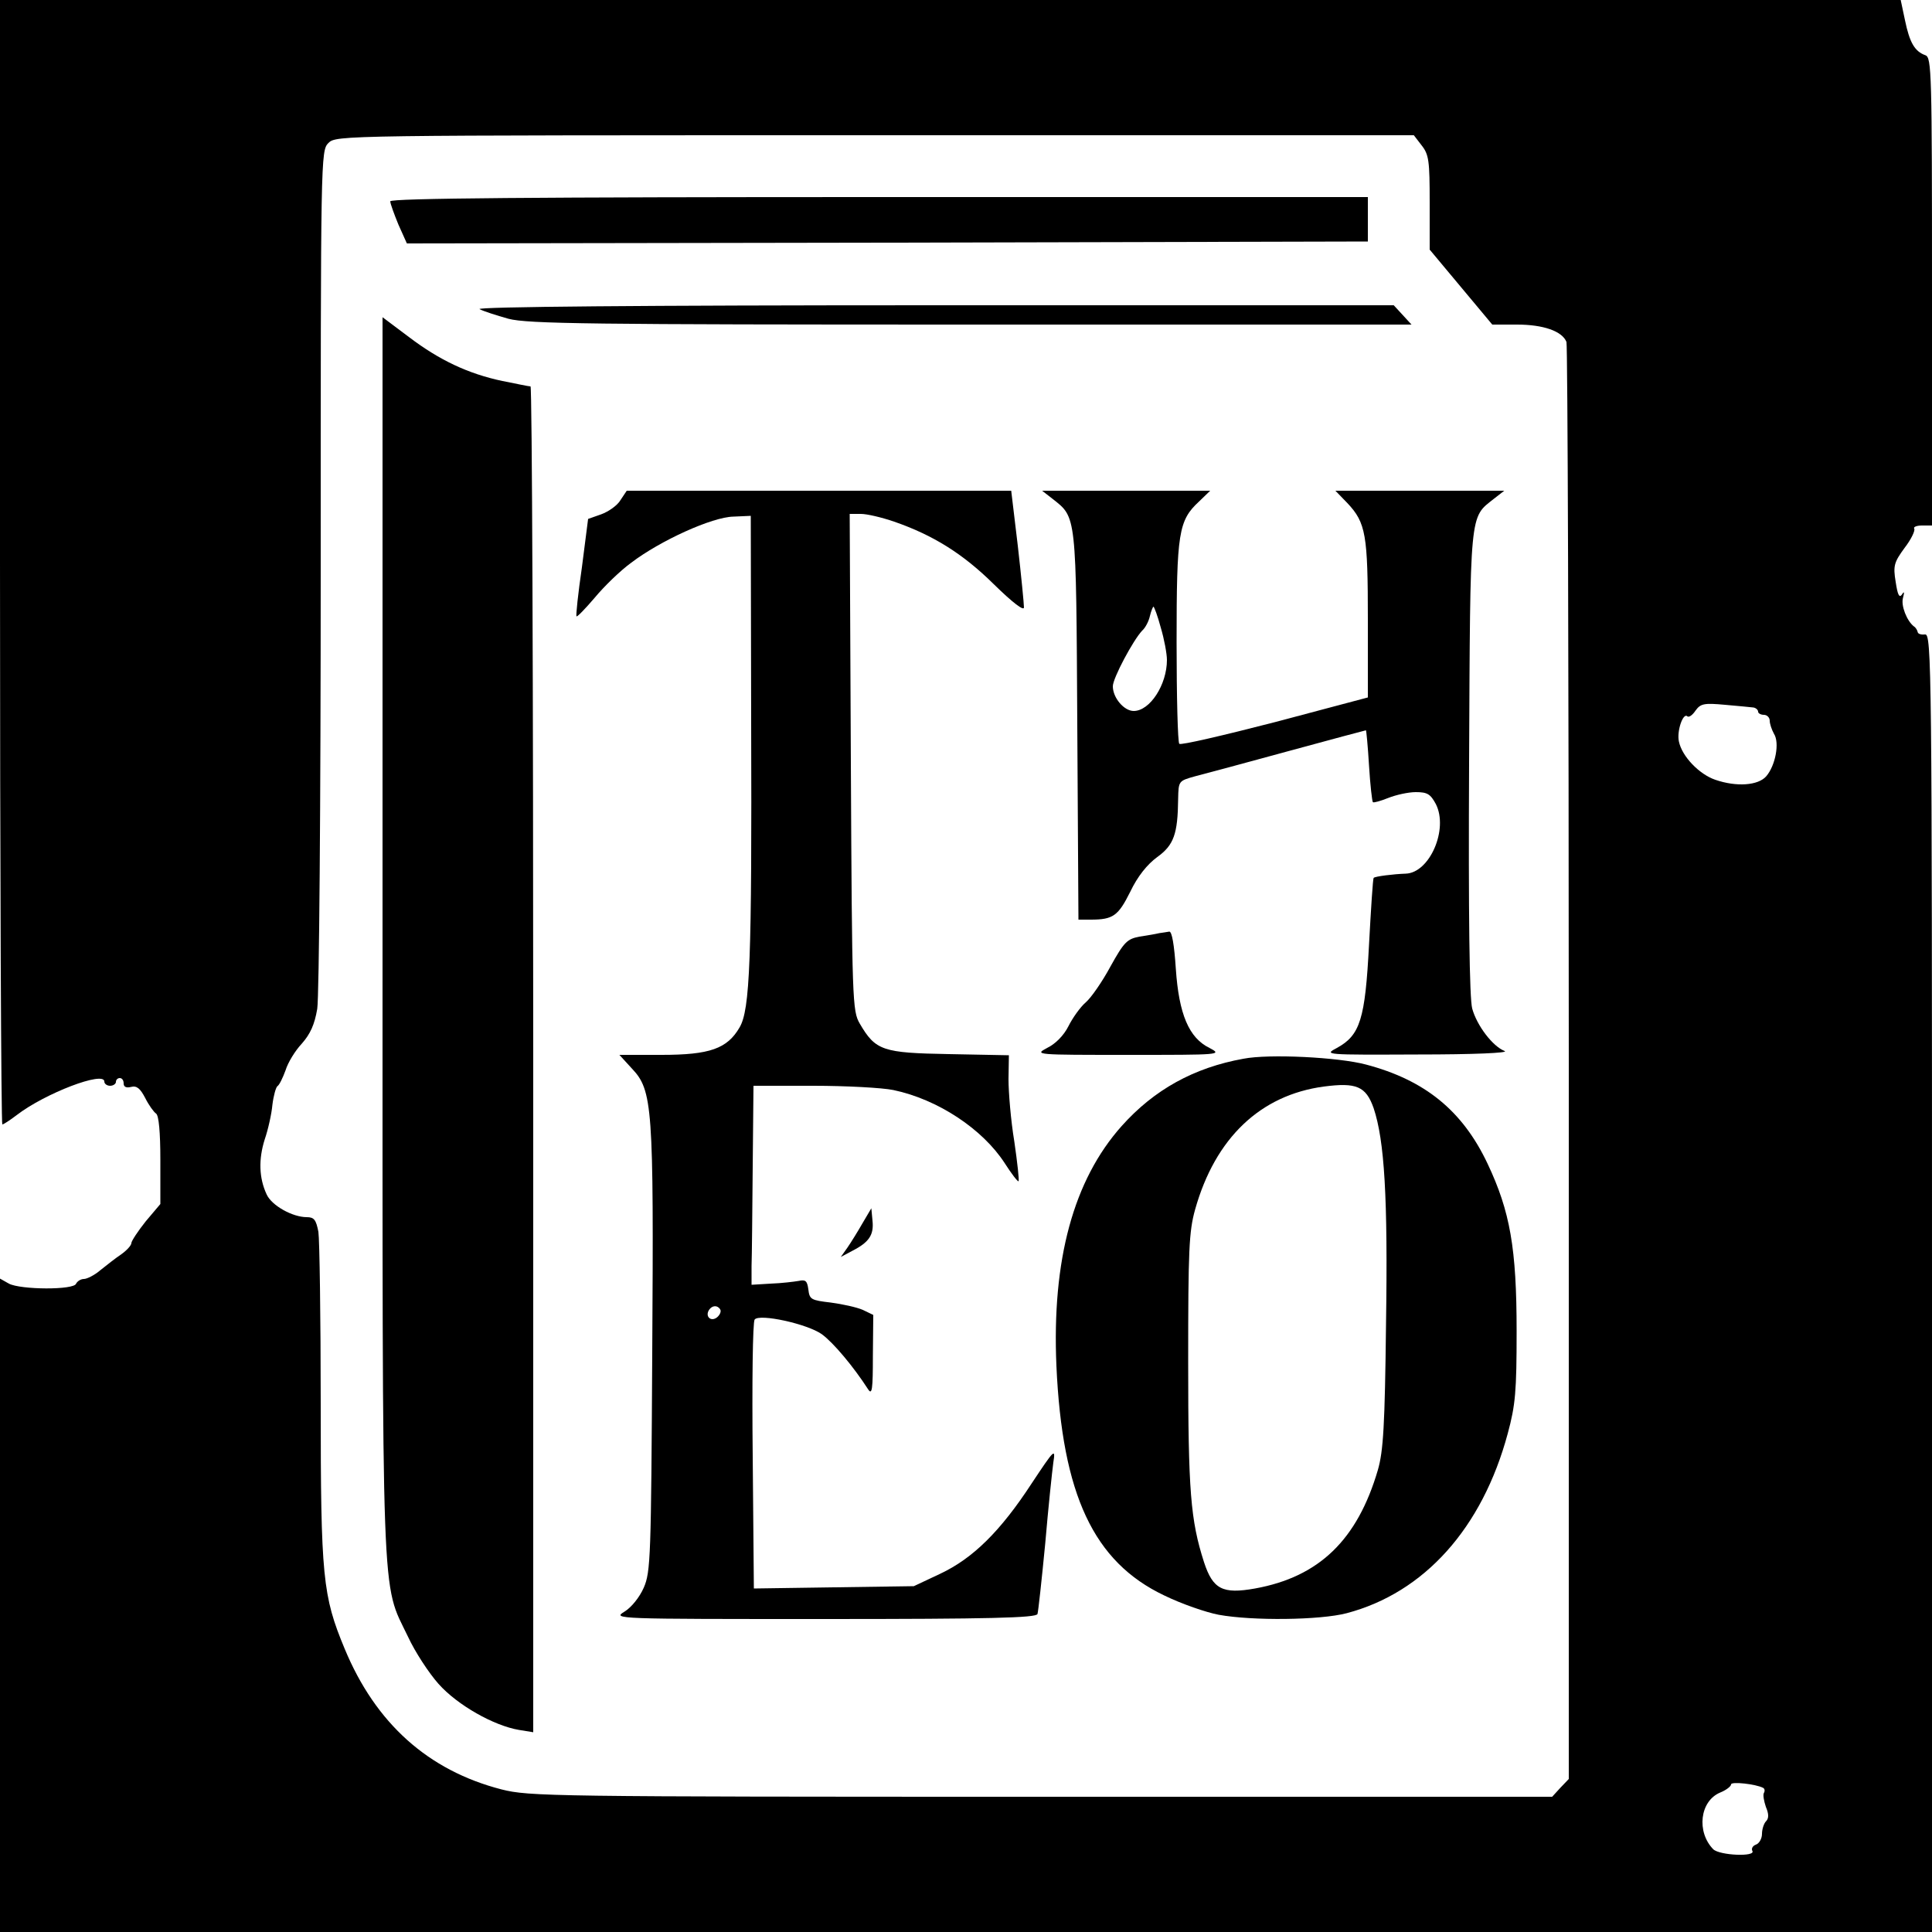
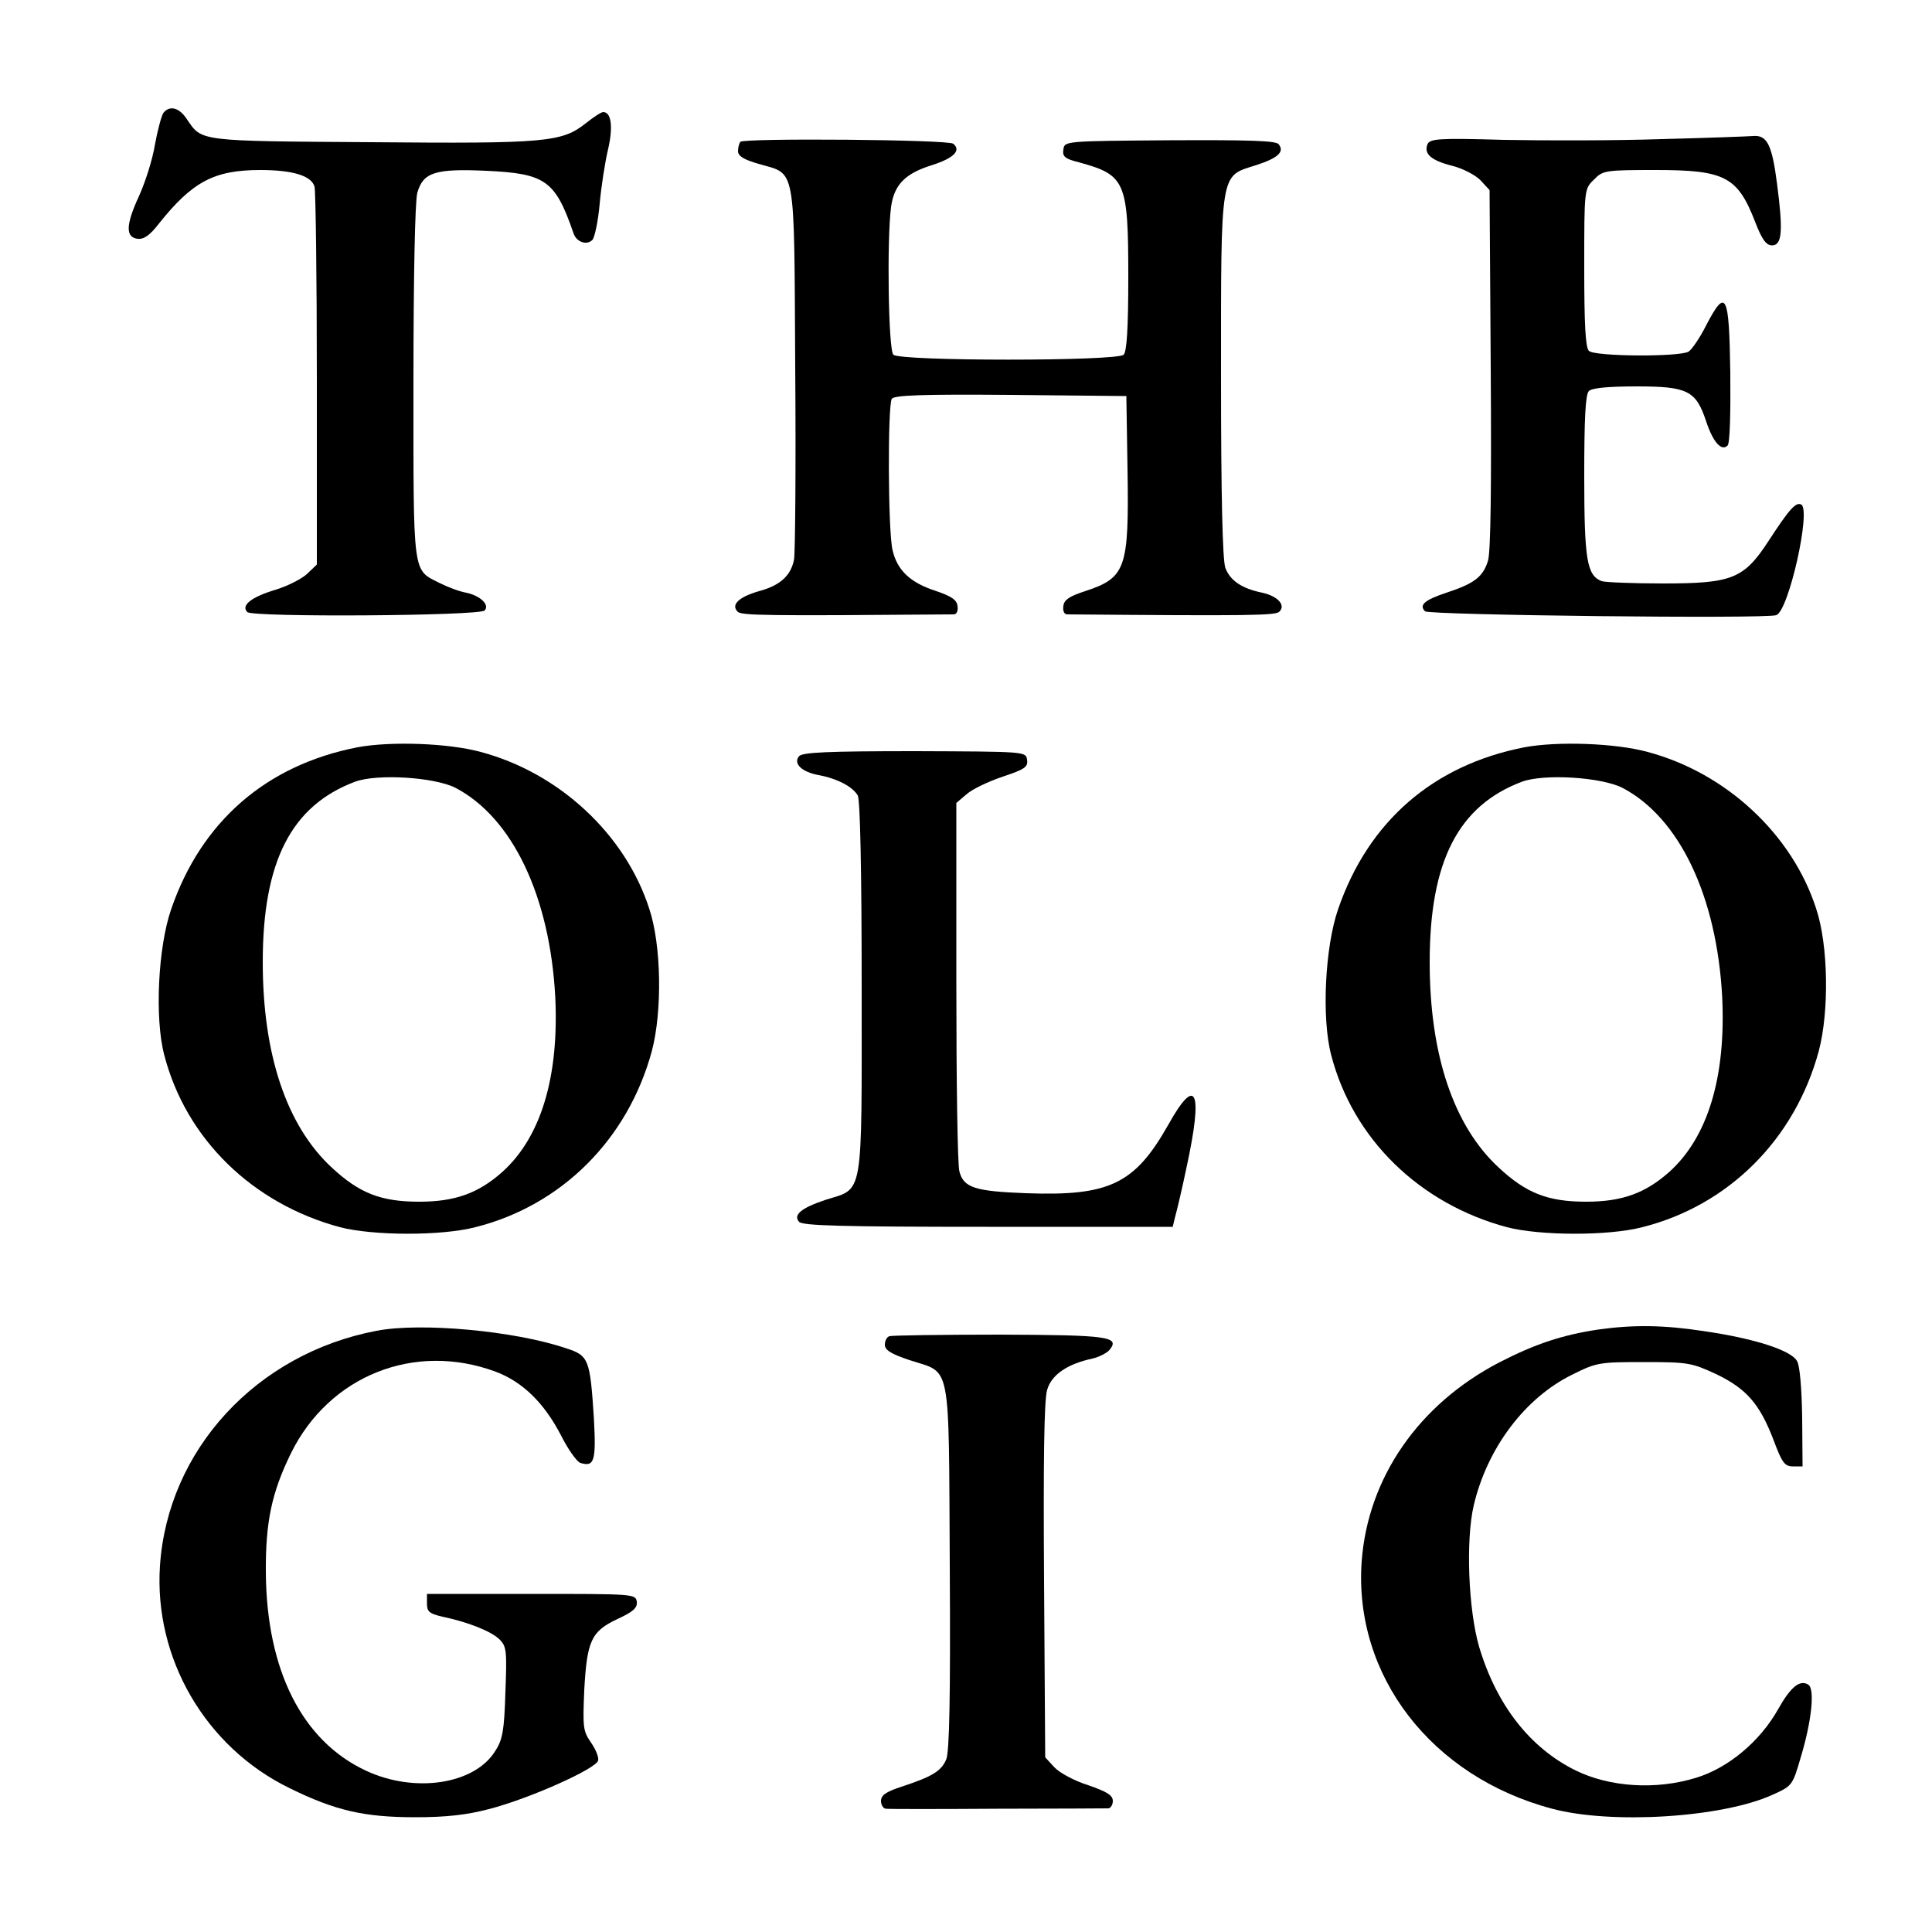
<svg xmlns="http://www.w3.org/2000/svg" version="1.0" width="500pt" height="500pt" viewBox="0 0 500 500" preserveAspectRatio="xMidYMid meet">
  <g transform="translate(0,500) scale(0.1,-0.1)" fill="#000000" stroke="none">
-     <path d="M0 3545 c0 -800 3 -1455 6 -1455 3 0 20 11 37 24 74 57 227 115 227 87 0 -6 7 -11 15 -11 8 0 15 5 15 10 0 6 5 10 10 10 6 0 10 -6 10 -14 0 -9 7 -12 19 -9 15 4 24 -4 37 -29 9 -18 22 -36 28 -40 7 -5 11 -48 11 -120 l0 -114 -38 -45 c-20 -25 -37 -51 -37 -56 0 -6 -12 -19 -26 -29 -15 -10 -39 -29 -54 -41 -15 -13 -35 -23 -43 -23 -8 0 -17 -6 -20 -12 -5 -17 -144 -16 -174 0 l-23 13 0 -846 0 -845 2500 0 2500 0 0 1681 c0 1588 -1 1680 -18 1677 -9 -1 -18 1 -19 6 -1 5 -5 12 -10 15 -18 14 -34 54 -28 74 4 15 3 18 -3 8 -7 -9 -11 0 -16 33 -7 42 -4 51 23 88 17 22 28 45 25 50 -3 4 6 8 20 8 l26 0 0 605 c0 568 -1 606 -17 612 -28 10 -41 33 -53 91 l-11 52 -2460 0 -2459 0 0 -1455z m3679 1079 c19 -24 21 -40 21 -148 l0 -122 81 -97 81 -97 64 0 c68 0 117 -17 128 -45 3 -9 6 -850 6 -1868 l0 -1851 -22 -23 -21 -23 -1322 0 c-1274 0 -1325 1 -1397 19 -190 49 -326 171 -406 364 -57 137 -62 185 -62 634 0 224 -3 425 -6 445 -6 31 -11 38 -30 38 -37 0 -91 30 -104 59 -20 43 -21 91 -5 142 9 26 18 67 20 90 3 24 9 45 13 48 5 3 14 22 21 41 6 20 25 51 42 69 22 25 33 49 40 90 5 32 9 529 9 1139 0 1069 0 1082 20 1102 20 20 33 20 1414 20 l1395 0 20 -26z m859 -1455 c6 -1 12 -6 12 -11 0 -4 7 -8 15 -8 8 0 15 -7 15 -15 0 -8 5 -23 11 -34 15 -23 4 -82 -20 -110 -21 -24 -77 -28 -132 -9 -41 14 -86 60 -94 99 -6 27 11 76 22 65 4 -3 13 3 21 15 13 18 22 20 76 15 33 -3 67 -6 74 -7z m25 -2796 c4 -2 5 -8 2 -13 -3 -5 0 -21 5 -36 8 -19 8 -30 0 -38 -5 -5 -10 -20 -10 -32 0 -12 -7 -25 -16 -28 -8 -3 -12 -10 -9 -16 10 -16 -84 -12 -101 4 -44 45 -35 125 18 147 15 6 28 16 28 21 0 8 64 1 83 -9z" />
-     <path d="M1010 4479 c0 -6 10 -33 21 -60 l22 -49 1243 2 1244 3 0 58 0 57 -1265 0 c-888 0 -1265 -3 -1265 -11z" />
-     <path d="M1241 4200 c9 -5 43 -16 75 -25 50 -13 211 -15 1198 -15 l1139 0 -23 25 -23 25 -1191 0 c-757 0 -1185 -4 -1175 -10z" />
-     <path d="M990 2579 c0 -1774 -4 -1669 66 -1815 18 -39 54 -94 79 -122 49 -55 143 -108 208 -119 l37 -6 0 1742 c0 957 -3 1741 -7 1741 -5 0 -37 7 -73 14 -89 19 -163 54 -242 114 l-68 51 0 -1600z" />
-     <path d="M1606 3706 c-8 -14 -31 -30 -50 -37 l-34 -12 -16 -125 c-10 -68 -16 -126 -14 -127 2 -2 23 20 47 48 24 29 66 70 95 91 75 57 209 118 264 119 l45 2 1 -530 c2 -620 -3 -748 -30 -794 -32 -55 -77 -71 -202 -71 l-109 0 32 -35 c54 -57 57 -97 53 -735 -3 -529 -4 -568 -22 -609 -11 -25 -32 -51 -50 -62 -31 -19 -25 -19 517 -19 429 0 549 3 552 13 2 6 11 89 20 182 8 94 18 188 21 210 6 38 3 35 -56 -54 -81 -124 -152 -194 -237 -234 l-68 -32 -207 -3 -207 -3 -3 343 c-2 189 0 347 5 353 12 16 136 -11 174 -38 30 -22 82 -84 120 -143 10 -15 12 1 12 87 l1 106 -27 13 c-16 7 -53 15 -83 19 -51 6 -55 8 -58 34 -3 22 -7 26 -25 22 -12 -2 -44 -6 -72 -7 l-50 -3 0 48 c1 26 2 142 3 257 l2 210 155 0 c84 0 178 -5 207 -11 115 -24 231 -101 288 -189 18 -28 34 -49 36 -47 2 2 -3 48 -11 103 -9 54 -15 127 -15 161 l1 62 -155 3 c-172 3 -190 9 -231 79 -19 33 -20 55 -23 677 l-3 642 29 0 c16 0 54 -9 86 -20 101 -35 178 -83 258 -162 49 -48 78 -70 78 -60 0 9 -7 81 -16 160 l-17 142 -497 0 -498 0 -16 -24z m258 -2095 c3 -5 -1 -14 -8 -20 -16 -13 -32 2 -21 19 8 12 22 13 29 1z" />
-     <path d="M2724 3709 c62 -49 61 -36 64 -586 l3 -503 32 0 c58 0 71 10 102 72 19 40 44 71 70 90 43 31 53 60 54 150 1 47 1 47 44 59 23 6 132 35 241 65 110 30 200 54 201 54 1 0 5 -41 8 -91 3 -50 8 -93 10 -95 2 -2 20 3 40 11 20 8 52 15 71 15 30 0 38 -5 52 -31 33 -65 -16 -178 -78 -180 -31 -1 -80 -7 -83 -11 -2 -2 -7 -80 -12 -173 -10 -193 -23 -234 -83 -267 -34 -18 -33 -18 210 -17 143 0 236 4 224 9 -31 12 -72 66 -84 110 -7 27 -10 238 -8 637 3 657 1 632 64 682 l27 21 -219 0 -218 0 31 -32 c48 -51 53 -82 53 -302 l0 -201 -241 -64 c-132 -34 -243 -60 -247 -56 -4 4 -7 122 -7 263 0 283 5 315 58 364 l29 28 -217 0 -218 0 27 -21z m280 -333 c9 -30 16 -68 16 -84 0 -64 -44 -132 -86 -132 -25 0 -54 34 -54 64 0 21 53 120 76 144 8 7 17 24 20 38 3 13 8 24 9 24 2 0 11 -24 19 -54z" />
-     <path d="M3000 2585 c-8 -2 -31 -6 -51 -9 -32 -6 -40 -14 -75 -77 -21 -39 -50 -81 -64 -93 -14 -12 -34 -40 -45 -62 -12 -24 -34 -46 -55 -56 -34 -18 -30 -18 210 -18 240 0 244 0 210 18 -53 26 -79 87 -87 205 -4 61 -10 97 -17 96 -6 -1 -18 -3 -26 -4z" />
-     <path d="M3218 2260 c-128 -23 -231 -80 -315 -174 -125 -140 -181 -347 -169 -621 15 -333 96 -507 279 -594 45 -22 109 -44 141 -50 88 -16 262 -14 331 4 201 53 351 220 417 465 20 74 23 109 23 265 0 215 -17 310 -75 433 -65 138 -163 217 -315 257 -71 19 -251 28 -317 15z m337 -128 c28 -84 37 -230 32 -559 -3 -263 -7 -328 -21 -377 -53 -181 -152 -277 -318 -307 -84 -15 -109 -2 -132 68 -35 109 -41 184 -41 518 0 290 2 338 18 395 52 185 169 296 333 318 84 11 109 1 129 -56z" />
-     <path d="M2232 1834 c-12 -21 -30 -50 -39 -63 l-17 -24 30 16 c43 22 56 41 52 78 l-3 32 -23 -39z" />
+     <path d="M423 4708 c-5 -7 -15 -44 -22 -82 -6 -38 -25 -98 -42 -135 -34 -74 -34 -105 -3 -109 16 -2 32 9 55 39 87 109 143 139 263 139 84 0 132 -15 140 -43 3 -12 6 -237 6 -500 l0 -478 -24 -23 c-13 -13 -50 -32 -82 -42 -64 -19 -91 -41 -74 -58 14 -14 600 -10 614 4 14 14 -10 38 -47 46 -18 3 -49 15 -69 25 -71 36 -68 13 -68 519 0 275 4 469 10 491 15 53 46 63 178 57 154 -7 179 -25 226 -161 7 -23 34 -33 49 -18 6 6 15 49 19 94 4 45 14 109 22 142 13 57 8 95 -13 95 -5 0 -25 -13 -45 -29 -62 -49 -102 -53 -556 -49 -449 3 -437 2 -476 59 -20 31 -45 37 -61 17z" />
+     <path d="M4300 4640 c-118 -4 -301 -4 -407 -2 -173 5 -193 3 -199 -12 -9 -24 9 -41 64 -55 28 -7 60 -24 73 -37 l24 -26 3 -461 c2 -307 0 -474 -7 -498 -13 -42 -35 -59 -108 -83 -57 -19 -71 -32 -55 -48 10 -10 881 -20 909 -10 32 11 90 270 65 286 -14 8 -31 -11 -85 -94 -64 -98 -94 -110 -273 -110 -78 0 -150 3 -159 6 -38 15 -45 54 -45 272 0 148 3 211 12 220 8 8 50 12 124 12 131 0 153 -11 179 -89 18 -55 40 -80 56 -64 6 6 8 81 7 189 -3 205 -11 221 -63 121 -16 -32 -37 -62 -45 -67 -23 -14 -243 -13 -258 2 -9 9 -12 71 -12 215 0 203 0 204 25 228 23 24 29 25 160 25 180 0 212 -17 258 -136 17 -44 28 -59 43 -59 26 0 29 37 13 159 -13 102 -26 127 -62 124 -12 -1 -119 -5 -237 -8z" />
+     <path d="M1916 4633 c-3 -4 -6 -14 -6 -24 0 -13 15 -22 53 -33 98 -29 92 8 95 -525 2 -256 0 -481 -3 -499 -8 -41 -35 -67 -91 -82 -52 -15 -73 -35 -55 -53 10 -10 69 -11 559 -7 8 0 12 9 10 22 -2 16 -16 25 -57 39 -65 21 -99 53 -111 105 -12 48 -13 374 -2 392 7 9 75 12 308 10 l299 -3 3 -190 c4 -257 -4 -280 -110 -315 -40 -13 -54 -22 -56 -38 -2 -13 2 -22 10 -22 474 -4 539 -3 549 7 17 17 -4 40 -44 49 -54 11 -84 32 -96 65 -7 22 -11 181 -11 493 0 538 -3 519 89 548 59 19 76 35 60 55 -8 9 -78 11 -282 10 -272 -2 -272 -2 -275 -24 -3 -18 4 -24 40 -33 121 -33 128 -49 128 -298 0 -133 -4 -192 -12 -200 -17 -17 -579 -17 -596 0 -13 13 -17 297 -6 382 8 58 36 87 107 109 56 18 75 38 54 55 -13 11 -540 15 -551 5z" />
+     <path d="M925 3066 c-236 -46 -404 -192 -482 -419 -34 -98 -43 -282 -18 -377 56 -217 228 -385 455 -446 85 -22 261 -23 350 0 223 56 395 227 457 456 27 102 25 274 -7 369 -62 192 -233 351 -436 405 -84 23 -234 28 -319 12z m254 -105 c147 -77 244 -280 258 -541 10 -207 -37 -363 -137 -453 -62 -55 -122 -77 -215 -77 -99 0 -155 22 -226 88 -117 108 -179 292 -179 532 0 261 74 405 239 467 57 21 205 12 260 -16z" />
+     <path d="M3945 3066 c-236 -46 -404 -192 -482 -419 -34 -98 -43 -282 -18 -377 56 -217 228 -385 455 -446 85 -22 261 -23 350 0 223 56 395 227 457 456 27 102 25 274 -7 369 -62 192 -233 351 -436 405 -84 23 -234 28 -319 12z m254 -105 c147 -77 244 -280 258 -541 10 -207 -37 -363 -137 -453 -62 -55 -122 -77 -215 -77 -99 0 -155 22 -226 88 -117 108 -179 292 -179 532 0 261 74 405 239 467 57 21 205 12 260 -16z" />
+     <path d="M2068 3043 c-16 -19 7 -41 51 -49 48 -9 88 -30 101 -53 6 -13 10 -189 10 -499 0 -549 6 -516 -93 -547 -63 -21 -85 -39 -69 -57 8 -10 108 -13 488 -13 l479 0 6 25 c4 14 18 72 30 130 43 198 25 239 -47 110 -87 -154 -152 -186 -369 -178 -131 5 -161 14 -172 56 -5 15 -8 236 -8 490 l0 464 27 23 c15 13 57 33 93 45 57 19 66 25 63 44 -3 21 -4 21 -291 22 -225 0 -290 -3 -299 -13z" />
+     <path d="M975 1556 c-312 -59 -541 -309 -561 -608 -16 -240 118 -470 336 -576 118 -58 193 -75 325 -75 79 0 133 6 190 21 105 27 279 105 283 126 2 9 -7 30 -19 47 -20 29 -21 39 -17 134 7 129 18 153 86 185 41 19 52 29 50 45 -3 20 -9 20 -273 20 l-270 0 0 -25 c0 -21 6 -26 40 -34 67 -14 127 -38 148 -59 18 -18 19 -30 15 -136 -3 -98 -7 -123 -26 -152 -53 -87 -209 -111 -336 -51 -164 77 -256 259 -258 512 -1 131 15 207 65 309 99 201 320 289 530 211 69 -26 125 -80 169 -165 18 -36 41 -68 50 -71 36 -11 41 4 35 115 -10 154 -13 163 -73 182 -133 45 -375 67 -489 45z" />
+     <path d="M4135 1559 c-92 -14 -162 -37 -255 -85 -208 -108 -340 -298 -356 -515 -21 -295 180 -557 493 -640 154 -41 440 -23 570 36 51 23 52 24 73 96 29 96 37 178 20 189 -22 14 -46 -6 -78 -63 -47 -84 -130 -153 -213 -178 -104 -32 -223 -24 -311 19 -118 58 -205 169 -250 320 -28 96 -35 276 -14 366 35 149 133 279 256 339 62 31 70 32 185 32 114 0 123 -2 186 -31 79 -38 113 -77 149 -171 22 -59 29 -68 50 -68 l25 0 -1 125 c-1 75 -6 135 -13 147 -14 28 -110 59 -241 78 -104 16 -183 17 -275 4z" />
+     <path d="M2302 1542 c-7 -2 -12 -12 -12 -22 0 -14 16 -24 64 -40 109 -36 101 8 104 -533 2 -343 -1 -479 -9 -500 -13 -31 -37 -45 -116 -71 -40 -13 -53 -22 -53 -37 0 -10 6 -20 13 -20 6 -1 136 -1 287 0 151 0 281 1 288 1 6 0 12 9 12 19 0 15 -15 24 -64 41 -35 11 -74 32 -87 46 l-24 26 -3 456 c-2 311 0 469 8 495 11 39 52 67 117 81 17 4 37 14 44 22 29 35 -2 39 -285 40 -150 0 -278 -2 -284 -4z" />
  </g>
</svg>
